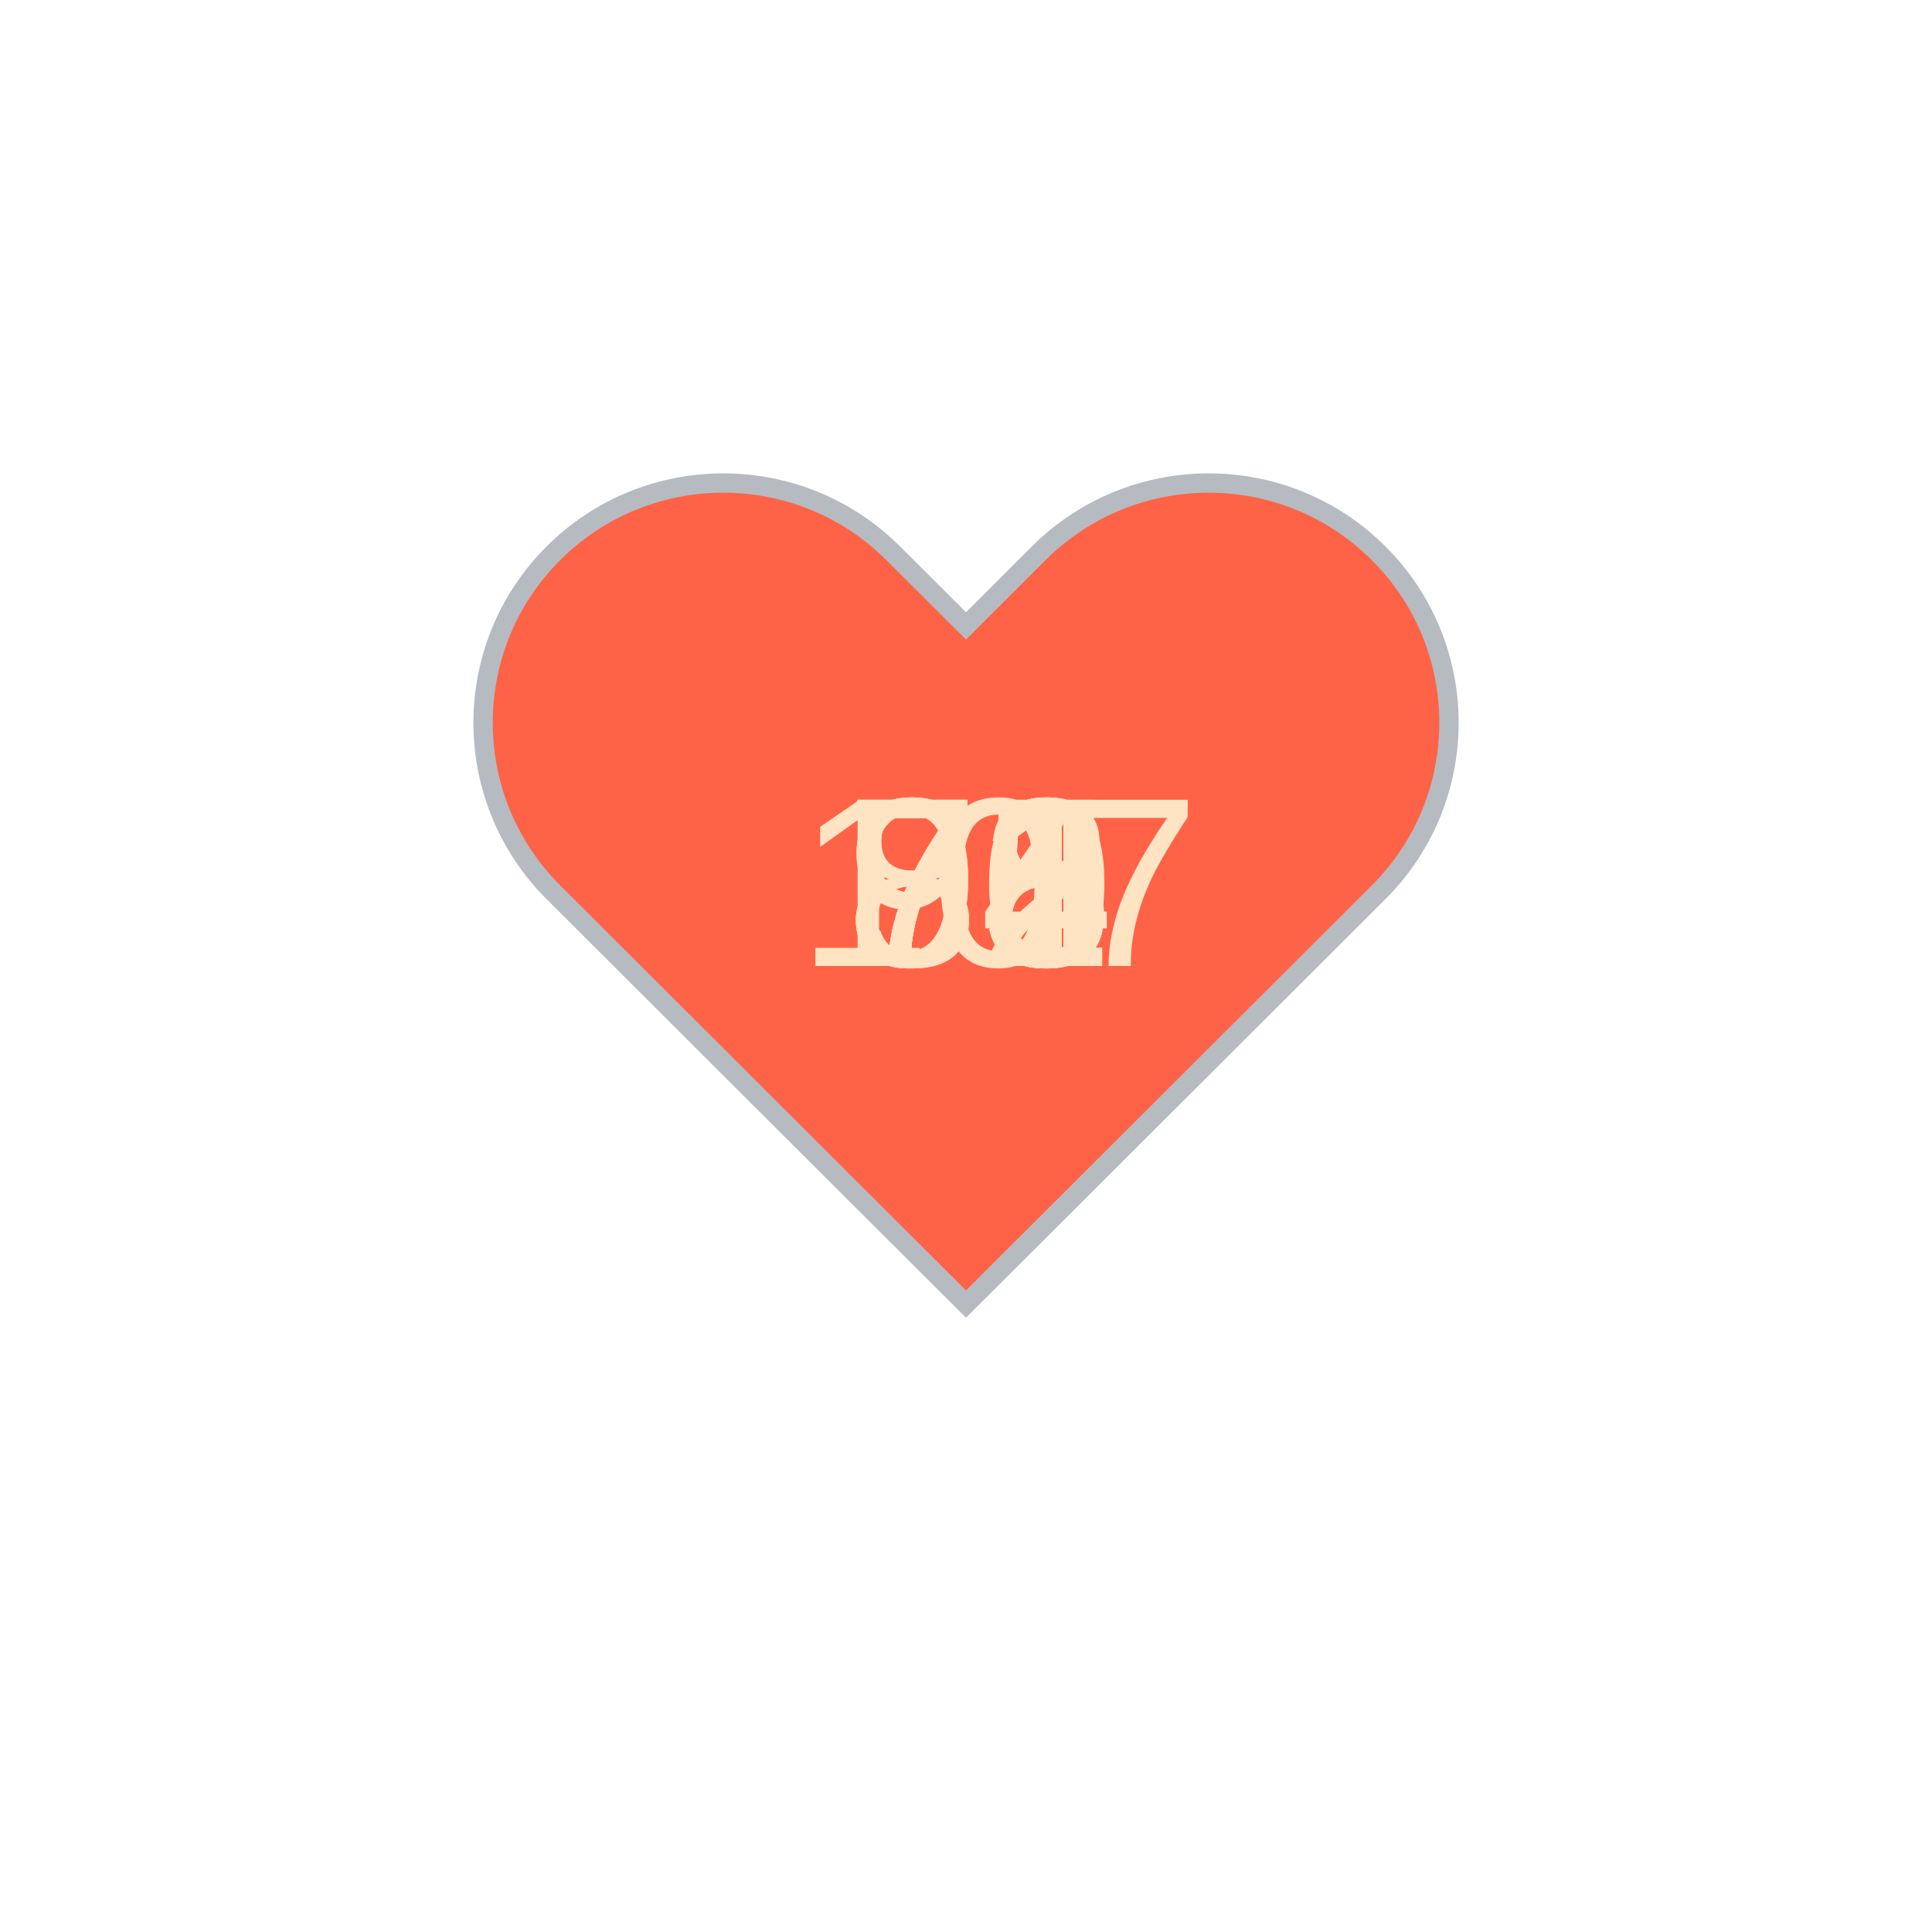
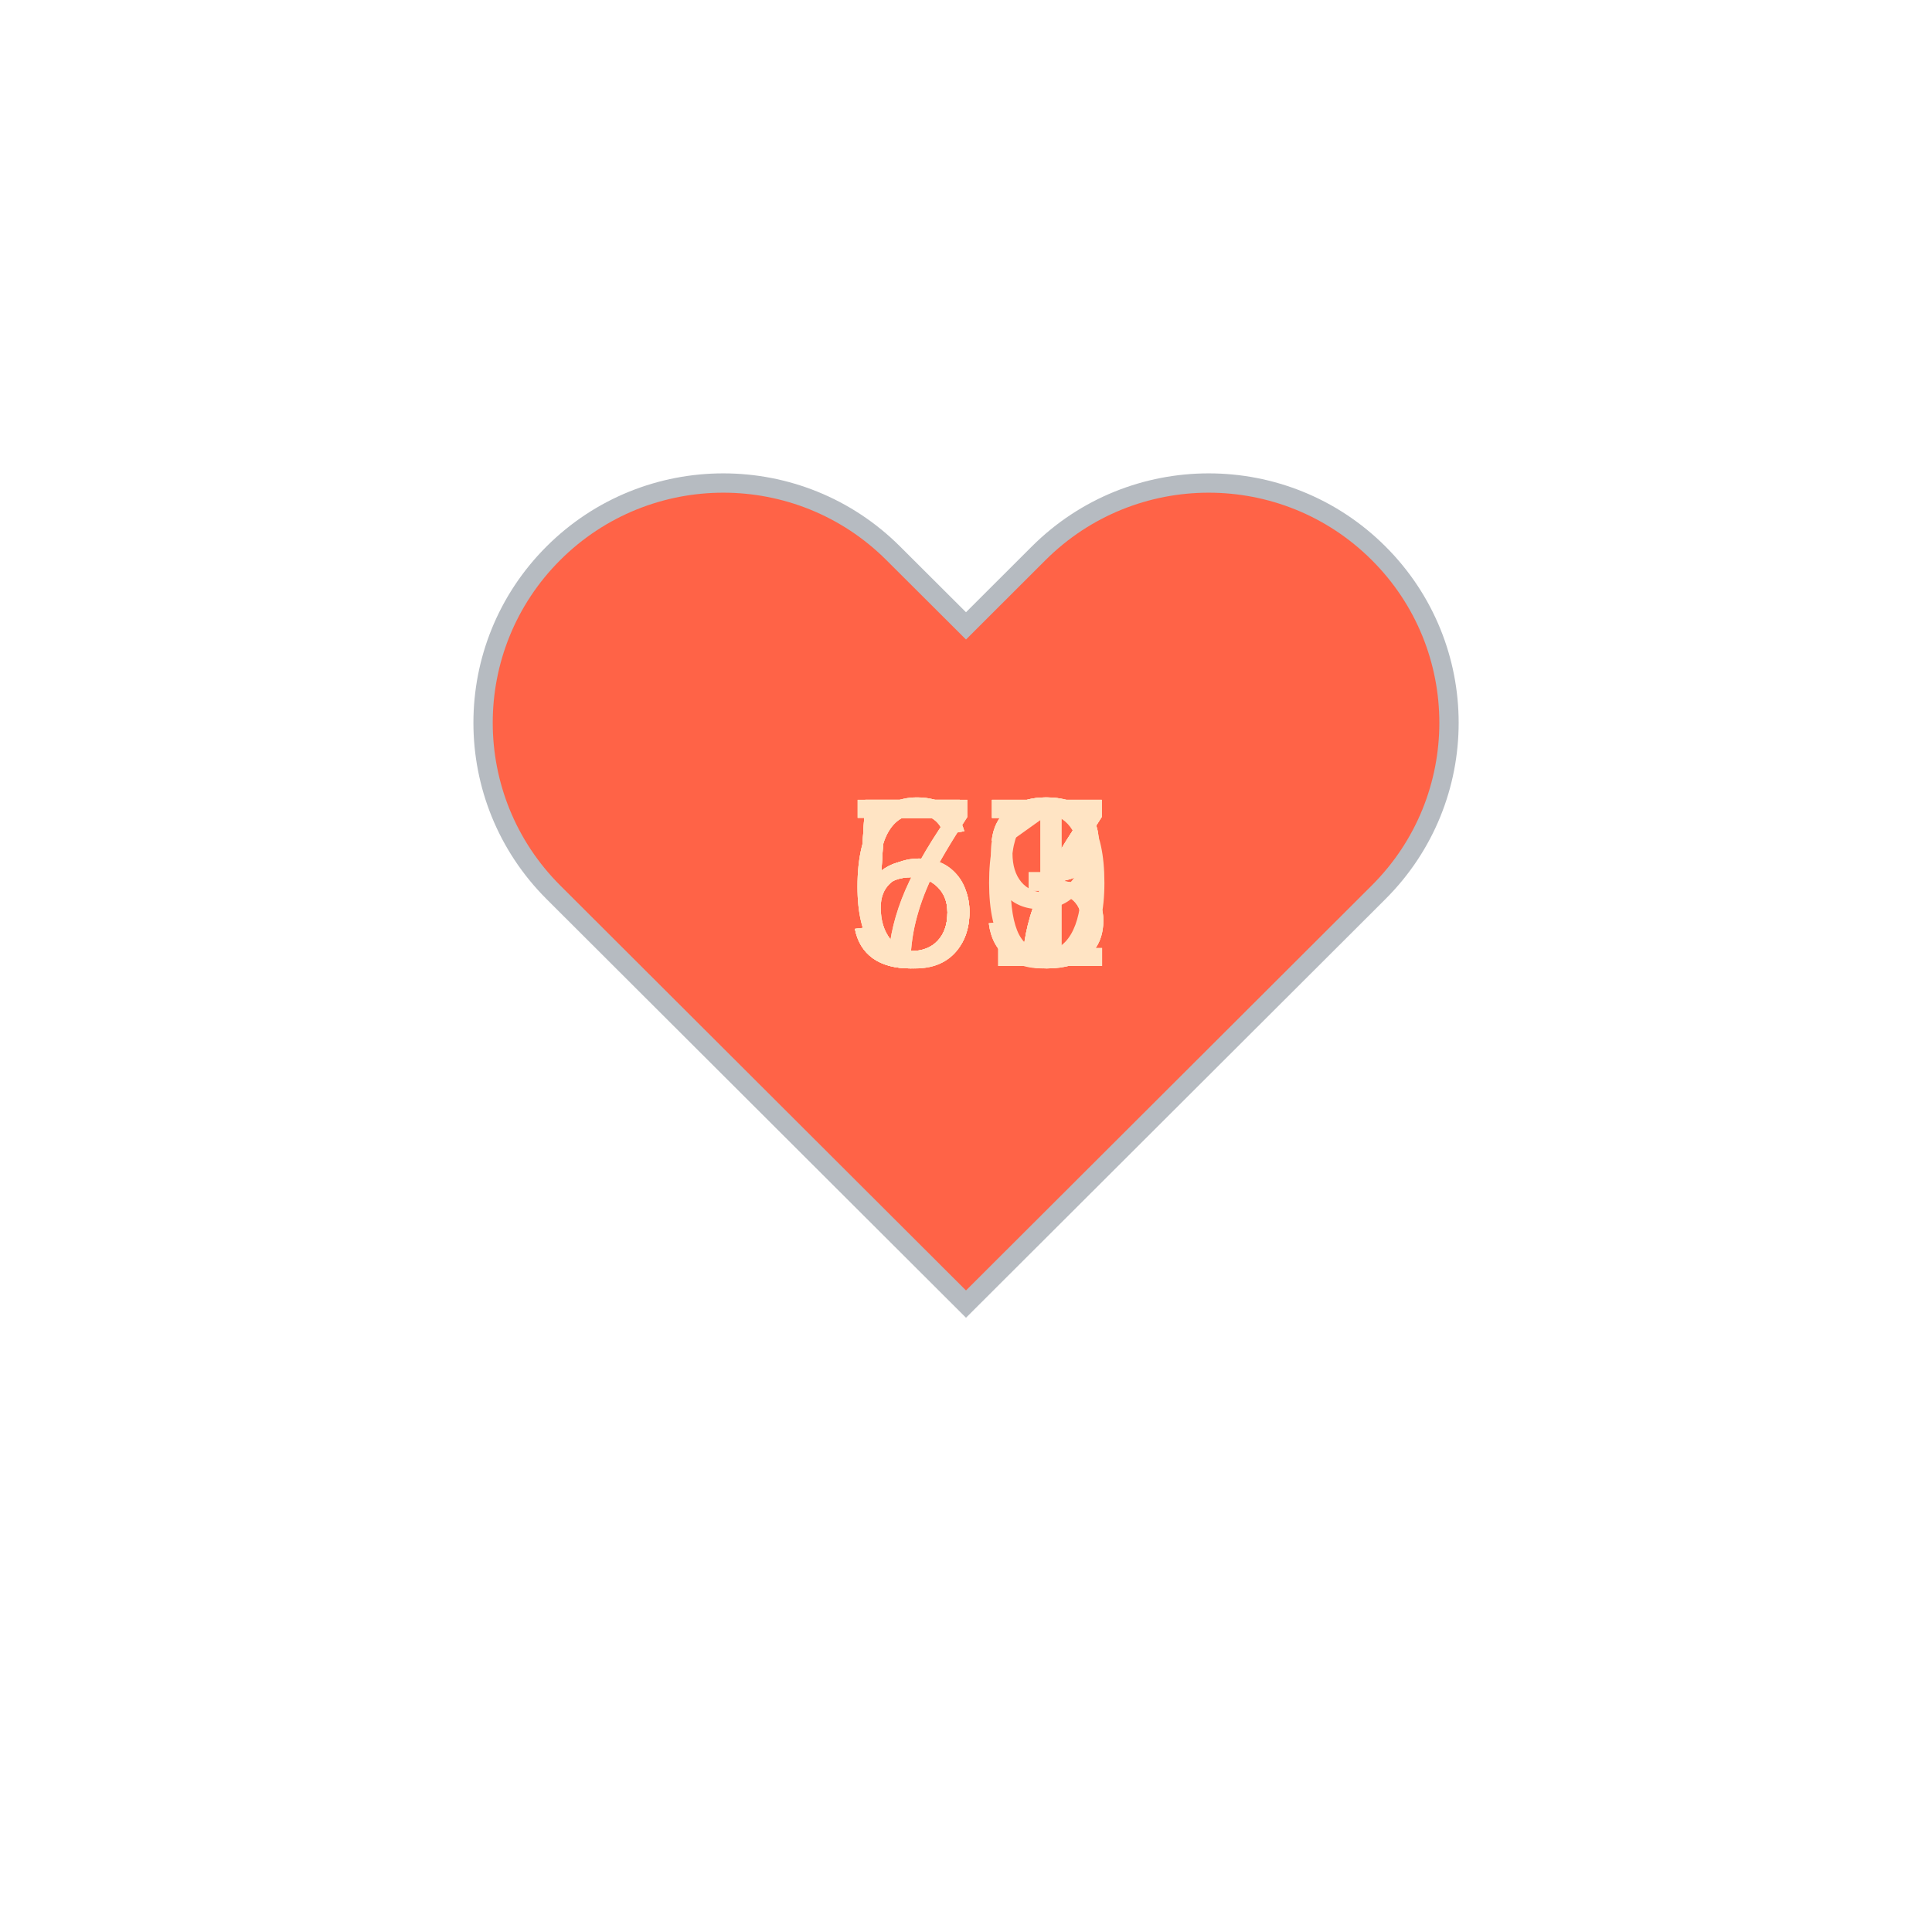
<svg xmlns="http://www.w3.org/2000/svg" baseProfile="full" height="150" version="1.1" viewBox="0,0,200,200" width="150">
  <defs />
  <g transform="translate(100 100)">
    <path d="M92.71,7.27L92.71,7.27c-9.71-9.69-25.46-9.69-35.18,0L50,14.79l-7.54-7.52C32.75-2.42,17-2.42,7.29,7.27v0 c-9.71,9.69-9.71,25.41,0,35.1L50,85l42.71-42.63C102.43,32.68,102.43,16.96,92.71,7.27z" fill="tomato" stroke="#B6BBC1" stroke-width="2" transform="translate(-50 -50)" />
    <animateTransform additive="sum" attributeName="transform" dur="1.2s" repeatCount="indefinite" type="scale" values="1; 1.5; 1.25; 1.5; 1.5; 1;" />
-     <text fill="bisque" style="font-size:25px; font-family:Arial" transform="translate(-17.5 0)">107<animate attributeName="visibility" dur="12.0s" keyTimes="0;0.1;0.2;0.3;0.4;0.5;0.6;0.7;0.8;0.9;1.0" repeatCount="indefinite" values="visible;hidden;hidden;hidden;hidden;hidden;hidden;hidden;hidden;hidden;hidden" />
+     <text fill="bisque" style="font-size:25px; font-family:Arial" transform="translate(-12.5 0)">63<animate attributeName="visibility" dur="12.0s" keyTimes="0;0.1;0.2;0.3;0.4;0.5;0.6;0.7;0.8;0.9;1.0" repeatCount="indefinite" values="visible;hidden;hidden;hidden;hidden;hidden;hidden;hidden;hidden;hidden;hidden" />
    </text>
-     <text fill="bisque" style="font-size:25px; font-family:Arial" transform="translate(-12.5 0)">98<animate attributeName="visibility" dur="12.0s" keyTimes="0;0.1;0.2;0.3;0.4;0.5;0.6;0.7;0.8;0.9;1.0" repeatCount="indefinite" values="hidden;visible;hidden;hidden;hidden;hidden;hidden;hidden;hidden;hidden;hidden" />
+     <text fill="bisque" style="font-size:25px; font-family:Arial" transform="translate(-12.5 0)">73<animate attributeName="visibility" dur="12.0s" keyTimes="0;0.1;0.2;0.3;0.4;0.5;0.6;0.7;0.8;0.9;1.0" repeatCount="indefinite" values="hidden;visible;hidden;hidden;hidden;hidden;hidden;hidden;hidden;hidden;hidden" />
    </text>
-     <text fill="bisque" style="font-size:25px; font-family:Arial" transform="translate(-12.5 0)">94<animate attributeName="visibility" dur="12.0s" keyTimes="0;0.1;0.2;0.3;0.4;0.5;0.6;0.7;0.8;0.9;1.0" repeatCount="indefinite" values="hidden;hidden;visible;hidden;hidden;hidden;hidden;hidden;hidden;hidden;hidden" />
+     <text fill="bisque" style="font-size:25px; font-family:Arial" transform="translate(-12.5 0)">63<animate attributeName="visibility" dur="12.0s" keyTimes="0;0.1;0.2;0.3;0.4;0.5;0.6;0.7;0.8;0.9;1.0" repeatCount="indefinite" values="hidden;hidden;visible;hidden;hidden;hidden;hidden;hidden;hidden;hidden;hidden" />
    </text>
-     <text fill="bisque" style="font-size:25px; font-family:Arial" transform="translate(-12.5 0)">78<animate attributeName="visibility" dur="12.0s" keyTimes="0;0.1;0.2;0.3;0.4;0.5;0.6;0.7;0.8;0.9;1.0" repeatCount="indefinite" values="hidden;hidden;hidden;visible;hidden;hidden;hidden;hidden;hidden;hidden;hidden" />
+     <text fill="bisque" style="font-size:25px; font-family:Arial" transform="translate(-12.5 0)">77<animate attributeName="visibility" dur="12.0s" keyTimes="0;0.1;0.2;0.3;0.4;0.5;0.6;0.7;0.8;0.9;1.0" repeatCount="indefinite" values="hidden;hidden;hidden;visible;hidden;hidden;hidden;hidden;hidden;hidden;hidden" />
    </text>
-     <text fill="bisque" style="font-size:25px; font-family:Arial" transform="translate(-12.5 0)">75<animate attributeName="visibility" dur="12.0s" keyTimes="0;0.1;0.2;0.3;0.4;0.5;0.6;0.7;0.8;0.9;1.0" repeatCount="indefinite" values="hidden;hidden;hidden;hidden;visible;hidden;hidden;hidden;hidden;hidden;hidden" />
+     <text fill="bisque" style="font-size:25px; font-family:Arial" transform="translate(-12.5 0)">57<animate attributeName="visibility" dur="12.0s" keyTimes="0;0.1;0.2;0.3;0.4;0.5;0.6;0.7;0.8;0.9;1.0" repeatCount="indefinite" values="hidden;hidden;hidden;hidden;visible;hidden;hidden;hidden;hidden;hidden;hidden" />
    </text>
-     <text fill="bisque" style="font-size:25px; font-family:Arial" transform="translate(-12.5 0)">81<animate attributeName="visibility" dur="12.0s" keyTimes="0;0.1;0.2;0.3;0.4;0.5;0.6;0.7;0.8;0.9;1.0" repeatCount="indefinite" values="hidden;hidden;hidden;hidden;hidden;visible;hidden;hidden;hidden;hidden;hidden" />
+     <text fill="bisque" style="font-size:25px; font-family:Arial" transform="translate(-12.5 0)">61<animate attributeName="visibility" dur="12.0s" keyTimes="0;0.1;0.2;0.3;0.4;0.5;0.6;0.7;0.8;0.9;1.0" repeatCount="indefinite" values="hidden;hidden;hidden;hidden;hidden;visible;hidden;hidden;hidden;hidden;hidden" />
    </text>
-     <text fill="bisque" style="font-size:25px; font-family:Arial" transform="translate(-12.5 0)">80<animate attributeName="visibility" dur="12.0s" keyTimes="0;0.1;0.2;0.3;0.4;0.5;0.6;0.7;0.8;0.9;1.0" repeatCount="indefinite" values="hidden;hidden;hidden;hidden;hidden;hidden;visible;hidden;hidden;hidden;hidden" />
+     <text fill="bisque" style="font-size:25px; font-family:Arial" transform="translate(-12.5 0)">57<animate attributeName="visibility" dur="12.0s" keyTimes="0;0.1;0.2;0.3;0.4;0.5;0.6;0.7;0.8;0.9;1.0" repeatCount="indefinite" values="hidden;hidden;hidden;hidden;hidden;hidden;visible;hidden;hidden;hidden;hidden" />
    </text>
-     <text fill="bisque" style="font-size:25px; font-family:Arial" transform="translate(-12.5 0)">75<animate attributeName="visibility" dur="12.0s" keyTimes="0;0.1;0.2;0.3;0.4;0.5;0.6;0.7;0.8;0.9;1.0" repeatCount="indefinite" values="hidden;hidden;hidden;hidden;hidden;hidden;hidden;visible;hidden;hidden;hidden" />
+     <text fill="bisque" style="font-size:25px; font-family:Arial" transform="translate(-12.5 0)">50<animate attributeName="visibility" dur="12.0s" keyTimes="0;0.1;0.2;0.3;0.4;0.5;0.6;0.7;0.8;0.9;1.0" repeatCount="indefinite" values="hidden;hidden;hidden;hidden;hidden;hidden;hidden;visible;hidden;hidden;hidden" />
    </text>
-     <text fill="bisque" style="font-size:25px; font-family:Arial" transform="translate(-12.5 0)">72<animate attributeName="visibility" dur="12.0s" keyTimes="0;0.1;0.2;0.3;0.4;0.5;0.6;0.7;0.8;0.9;1.0" repeatCount="indefinite" values="hidden;hidden;hidden;hidden;hidden;hidden;hidden;hidden;visible;hidden;hidden" />
+     <text fill="bisque" style="font-size:25px; font-family:Arial" transform="translate(-12.5 0)">57<animate attributeName="visibility" dur="12.0s" keyTimes="0;0.1;0.2;0.3;0.4;0.5;0.6;0.7;0.8;0.9;1.0" repeatCount="indefinite" values="hidden;hidden;hidden;hidden;hidden;hidden;hidden;hidden;visible;hidden;hidden" />
    </text>
-     <text fill="bisque" style="font-size:25px; font-family:Arial" transform="translate(-12.5 0)">71<animate attributeName="visibility" dur="12.0s" keyTimes="0;0.1;0.2;0.3;0.4;0.5;0.6;0.7;0.8;0.9;1.0" repeatCount="indefinite" values="hidden;hidden;hidden;hidden;hidden;hidden;hidden;hidden;hidden;visible;hidden" />
+     <text fill="bisque" style="font-size:25px; font-family:Arial" transform="translate(-12.5 0)">59<animate attributeName="visibility" dur="12.0s" keyTimes="0;0.1;0.2;0.3;0.4;0.5;0.6;0.7;0.8;0.9;1.0" repeatCount="indefinite" values="hidden;hidden;hidden;hidden;hidden;hidden;hidden;hidden;hidden;visible;hidden" />
    </text>
  </g>
</svg>
